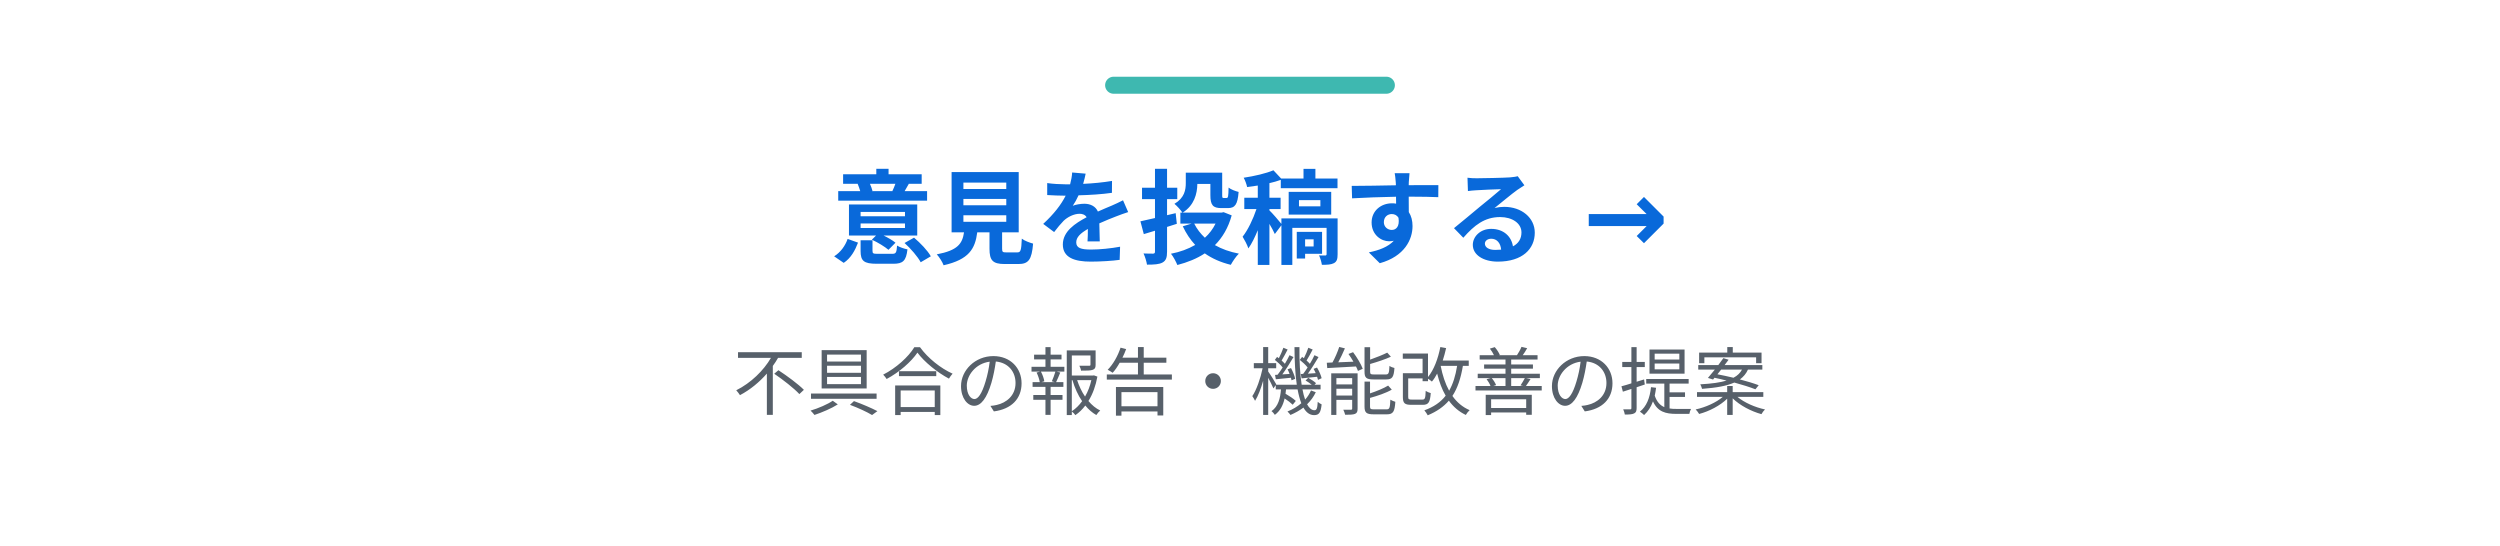
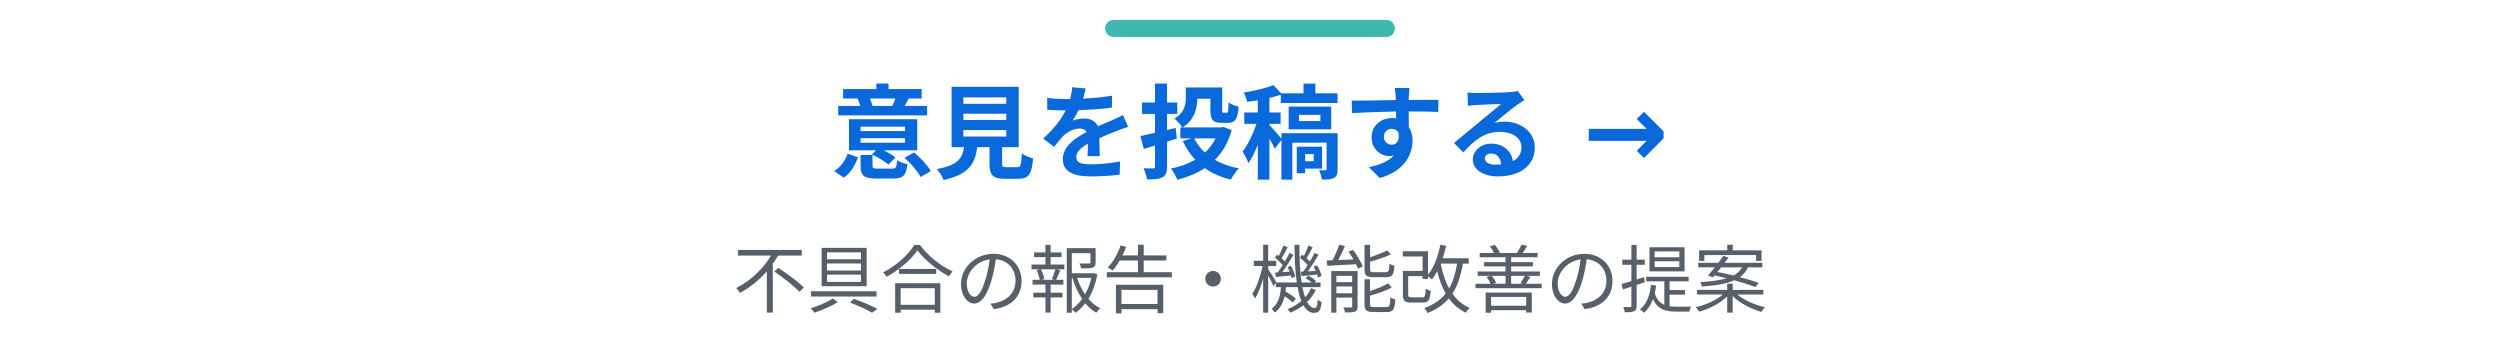
- <svg xmlns="http://www.w3.org/2000/svg" width="440" height="96" viewBox="0 0 440 96" role="img" aria-labelledby="title desc">
+ <svg xmlns="http://www.w3.org/2000/svg" width="440" height="64" viewBox="0 0 440 64" role="img" aria-labelledby="title desc">
  <style>
    text { font-family: "Noto Sans JP", "Yu Gothic", "Segoe UI", sans-serif; text-anchor: middle; }
    .link { fill: #0969da; font-size: 18px; font-weight: 700; }
    .caption { fill: #57606a; font-size: 13px; font-weight: 500; }
    @media (prefers-color-scheme: dark) {
      .link { fill: #58a6ff; }
      .caption { fill: #8c959f; }
    }
  </style>
-   <path d="M196 15H244" stroke="#3eb8b0" stroke-width="3" stroke-linecap="round" />
-   <text x="220" y="45" class="link">意見を投稿する →</text>
-   <text x="220" y="72" class="caption">不具合の報告・機能改善の提案</text>
+   <path d="M196 5H244" stroke="#3eb8b0" stroke-width="3" stroke-linecap="round" />
+   <text x="220" y="30" class="link">意見を投稿する →</text>
+   <text x="220" y="54" class="caption">不具合の報告・機能改善の提案</text>
</svg>
